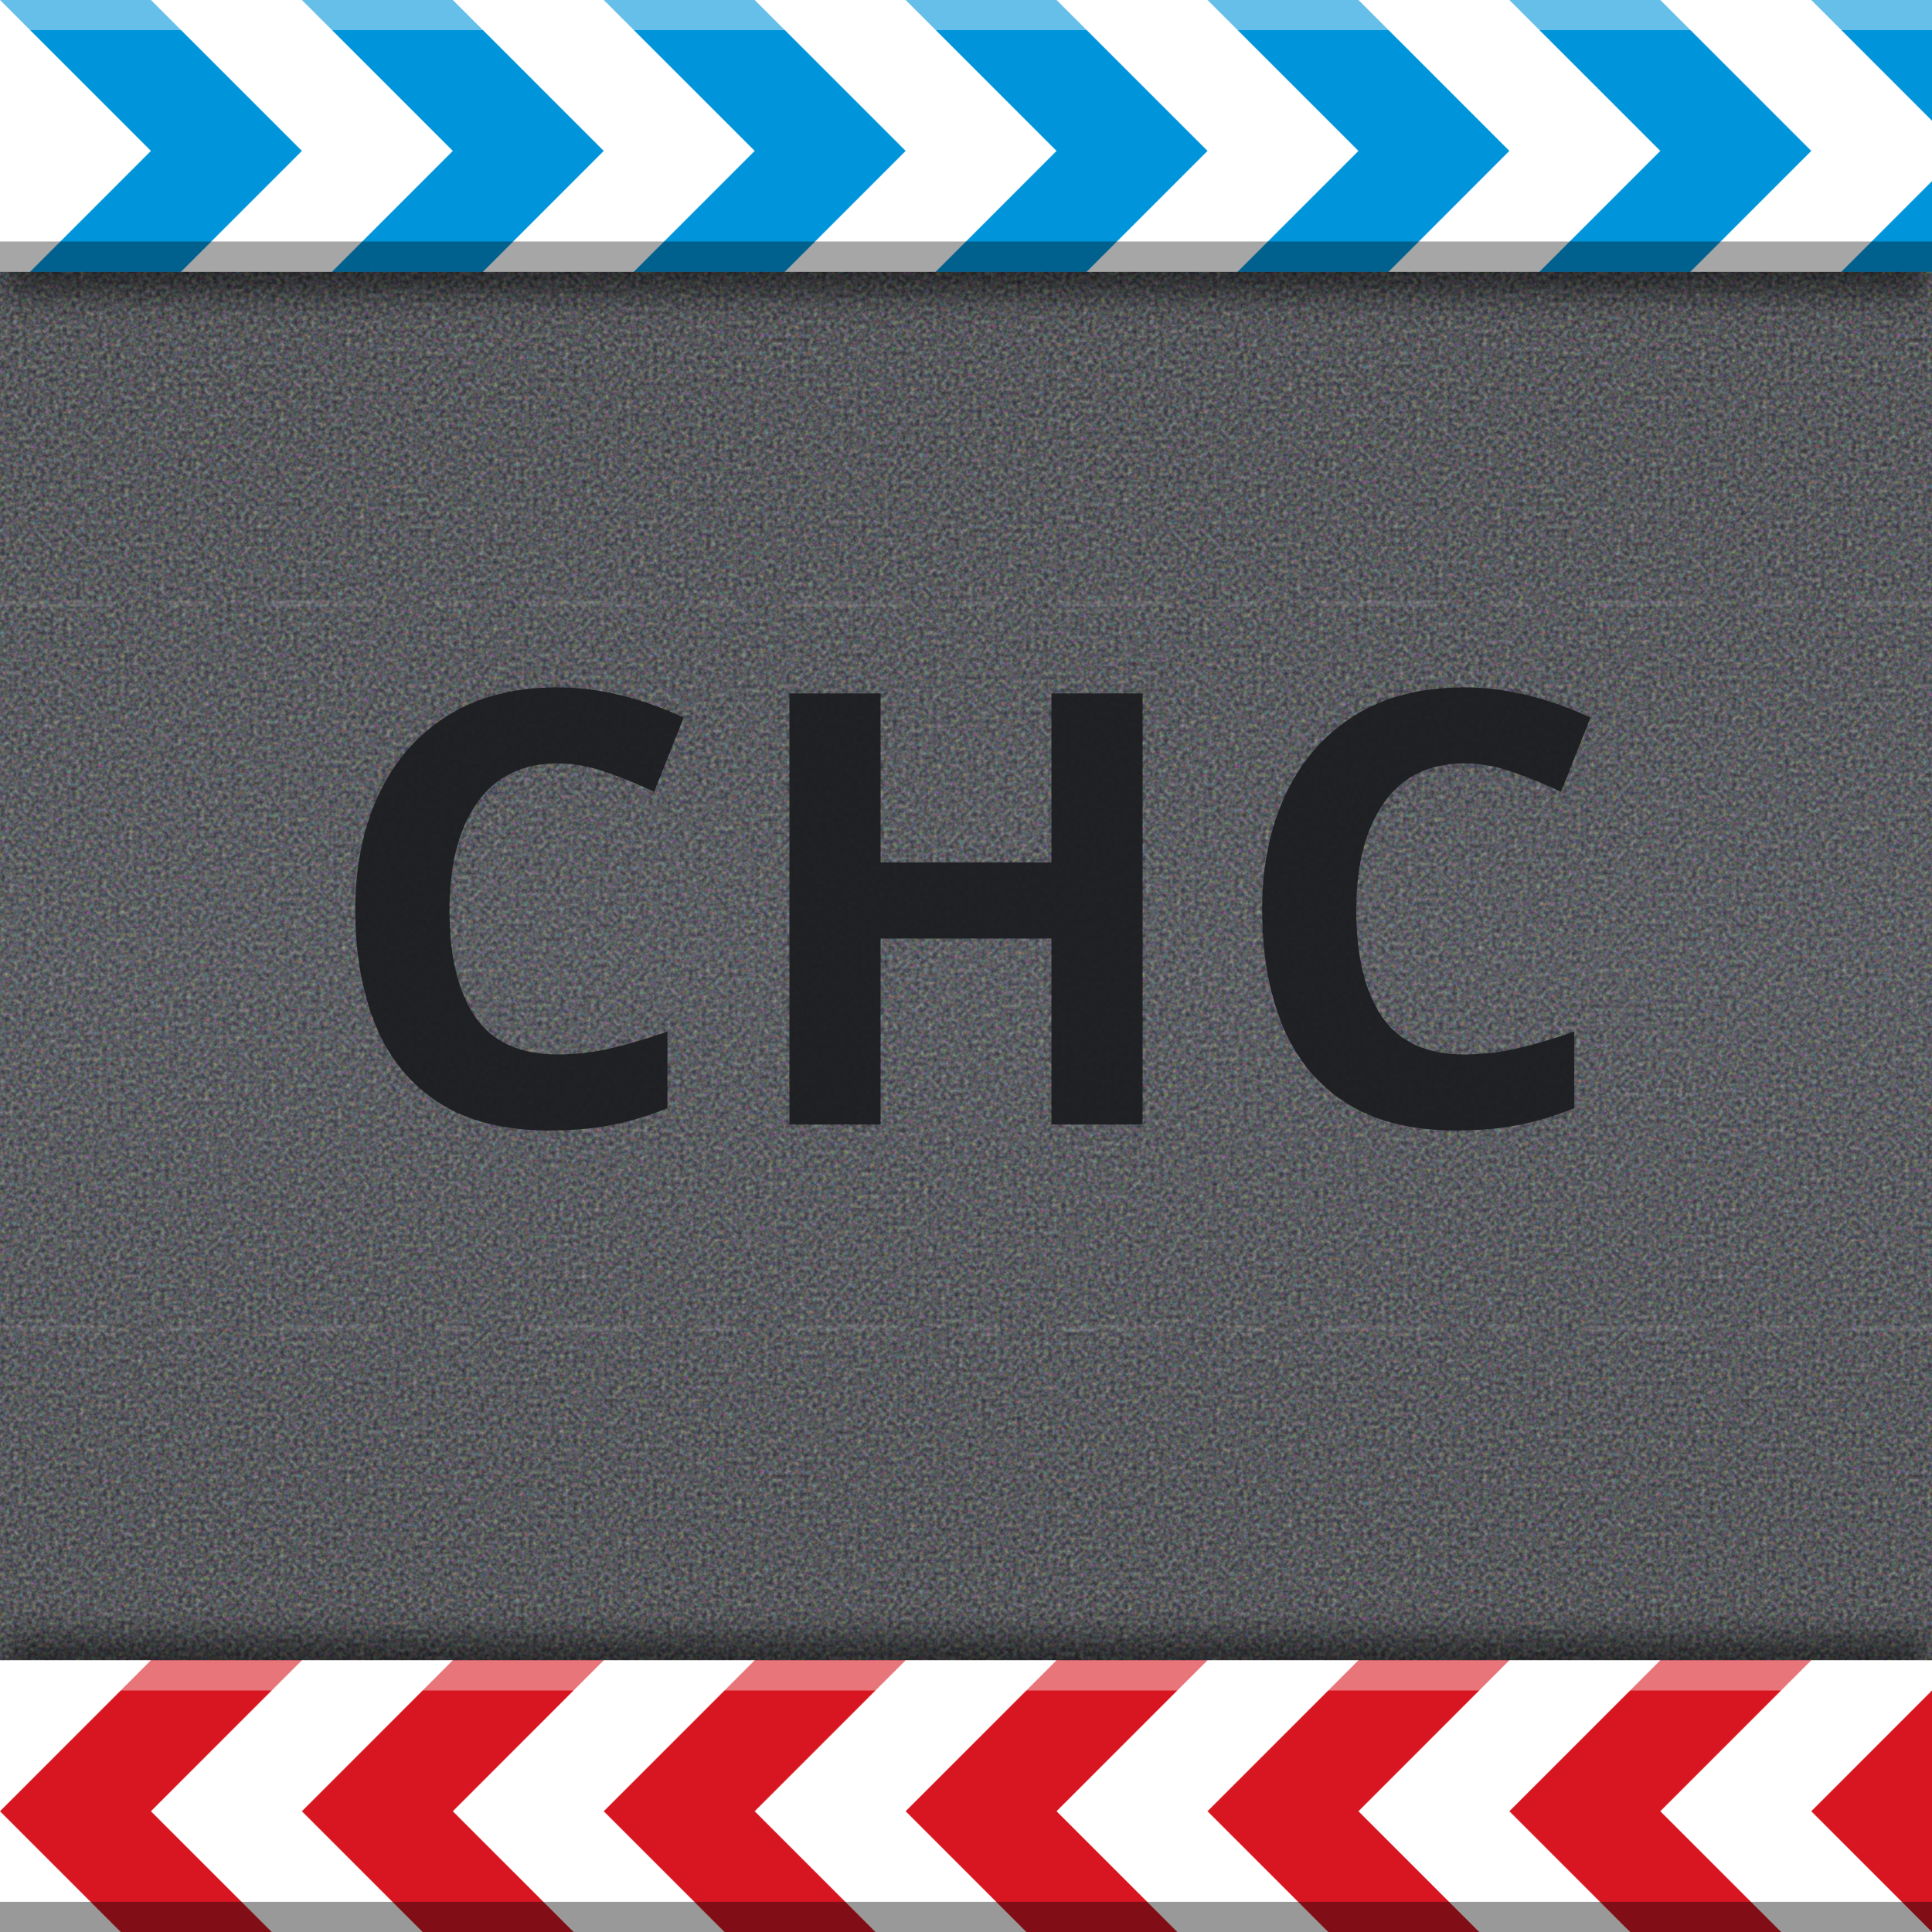
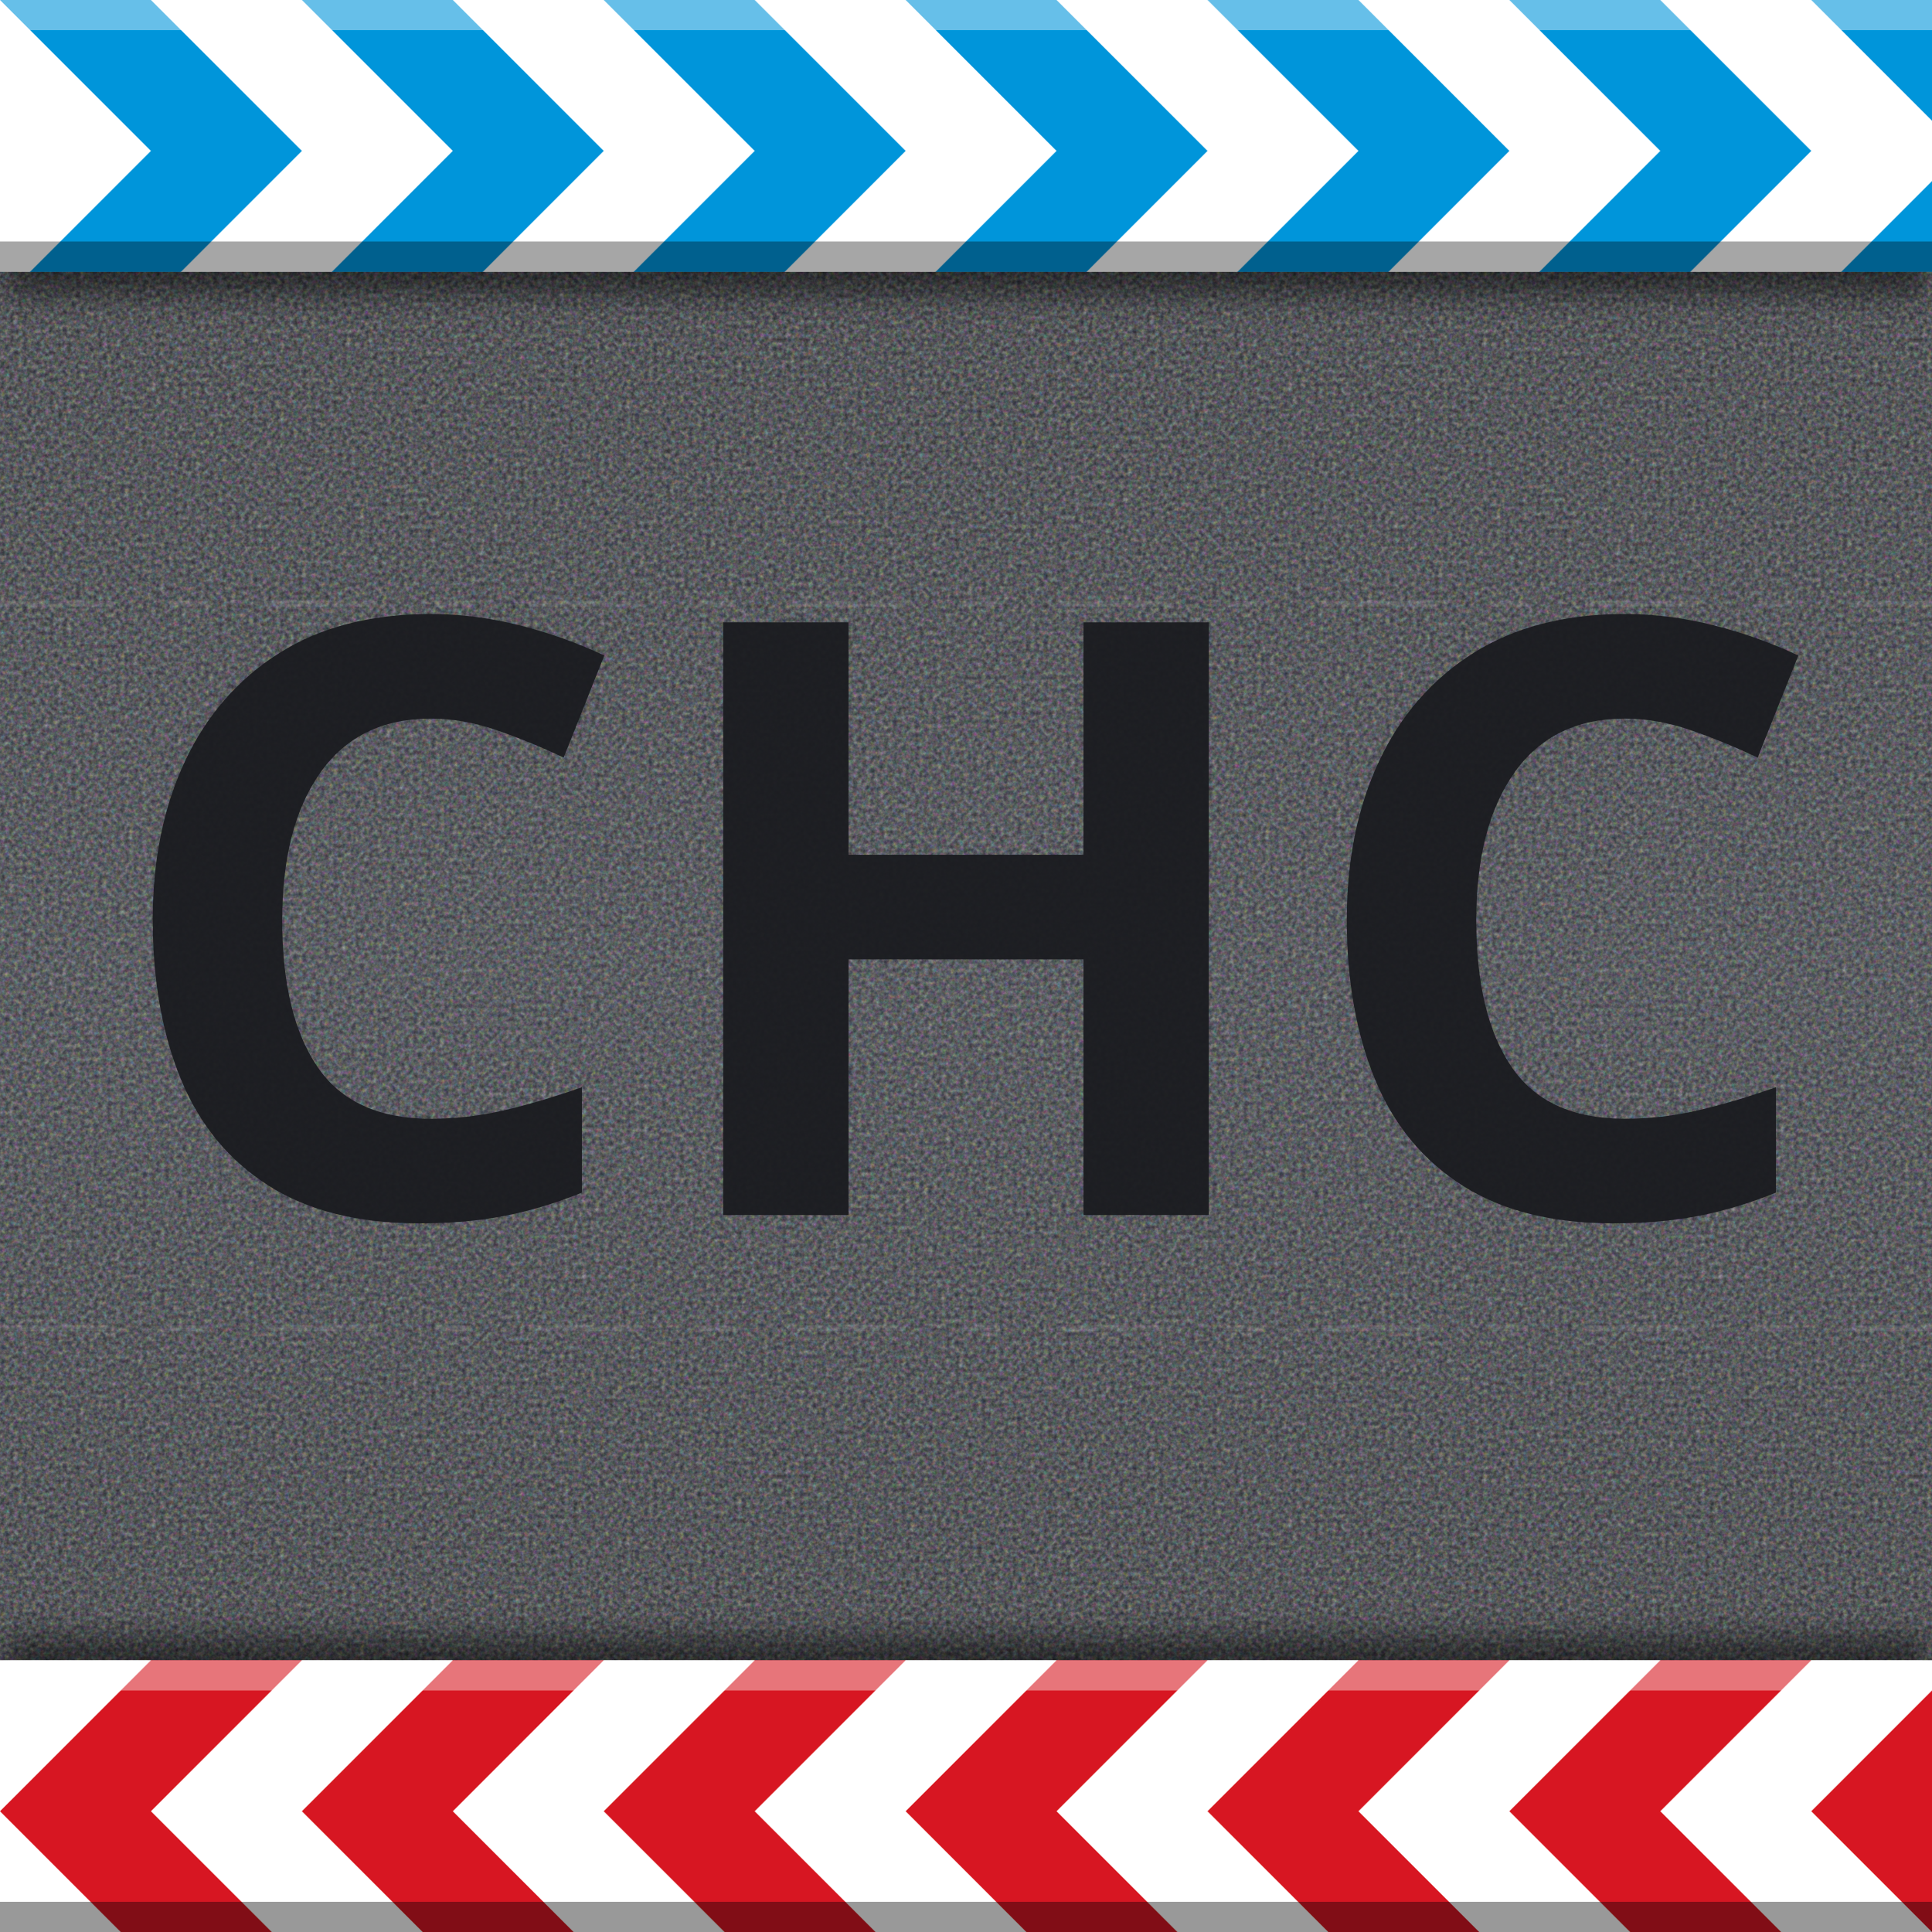
<svg xmlns="http://www.w3.org/2000/svg" viewBox="0 0 512 512" width="100%" height="100%">
  <defs>
    <filter id="asphalt-noise" x="0%" y="0%" width="100%" height="100%">
      <feTurbulence type="fractalNoise" baseFrequency="0.85" numOctaves="3" result="noise" />
      <feColorMatrix type="matrix" values="0 0 0 0 0.12  0 0 0 0 0.12  0 0 0 0 0.14  0 0 0 0.45 0" />
      <feComposite in2="SourceGraphic" in="noise" operator="in" />
    </filter>
    <linearGradient id="asphalt-grad" x1="0%" y1="0%" x2="0%" y2="100%">
      <stop offset="0%" stop-color="#222428" />
      <stop offset="50%" stop-color="#30333a" />
      <stop offset="100%" stop-color="#222428" />
    </linearGradient>
    <filter id="shadow-down" x="-10%" y="0%" width="120%" height="200%">
      <feDropShadow dx="0" dy="6" stdDeviation="4" flood-color="#000000" flood-opacity="0.5" />
    </filter>
    <filter id="shadow-up" x="-10%" y="-100%" width="120%" height="200%">
      <feDropShadow dx="0" dy="-6" stdDeviation="4" flood-color="#000000" flood-opacity="0.5" />
    </filter>
    <pattern id="top-kerb-pattern" width="80" height="80" patternUnits="userSpaceOnUse">
      <rect width="80" height="80" fill="#FFFFFF" />
      <path d="M 0,0 L 40,40 L 0,80 L 40,80 L 80,40 L 40,0 Z" fill="#0095DA" />
    </pattern>
    <pattern id="bottom-kerb-pattern" width="80" height="80" patternUnits="userSpaceOnUse">
      <rect width="80" height="80" fill="#FFFFFF" />
      <path d="M 0,0 L 40,40 L 0,80 L 40,80 L 80,40 L 40,0 Z" fill="#D71921" />
    </pattern>
  </defs>
  <rect width="512" height="512" fill="url(#asphalt-grad)" />
  <rect width="512" height="512" fill="#000000" filter="url(#asphalt-noise)" opacity="0.65" />
  <path d="M 0 160 L 512 160 M 0 352 L 512 352" stroke="#ffffff" stroke-width="1.5" opacity="0.08" stroke-dasharray="30 15 10 15" />
  <g filter="url(#shadow-down)">
    <rect x="0" y="0" width="512" height="72" fill="url(#top-kerb-pattern)" />
    <rect x="0" y="0" width="512" height="8" fill="#FFFFFF" opacity="0.4" />
    <rect x="0" y="64" width="512" height="8" fill="#000000" opacity="0.35" />
  </g>
  <g filter="url(#shadow-up)">
    <rect x="0" y="440" width="512" height="72" fill="url(#bottom-kerb-pattern)" />
    <rect x="0" y="440" width="512" height="8" fill="#FFFFFF" opacity="0.4" />
    <rect x="0" y="504" width="512" height="8" fill="#000000" opacity="0.4" />
  </g>
-   <text x="256" y="298" font-family="Calibri, sans-serif" font-size="160" font-weight="bold" fill="#1c1d21" text-anchor="middle" letter-spacing="8" opacity="0.95">CHC</text>
+   <text x="256" y="322" font-family="Calibri, sans-serif" font-size="220" font-weight="bold" fill="#1a1b1f" text-anchor="middle" letter-spacing="4" opacity="0.95">CHC</text>
</svg>
